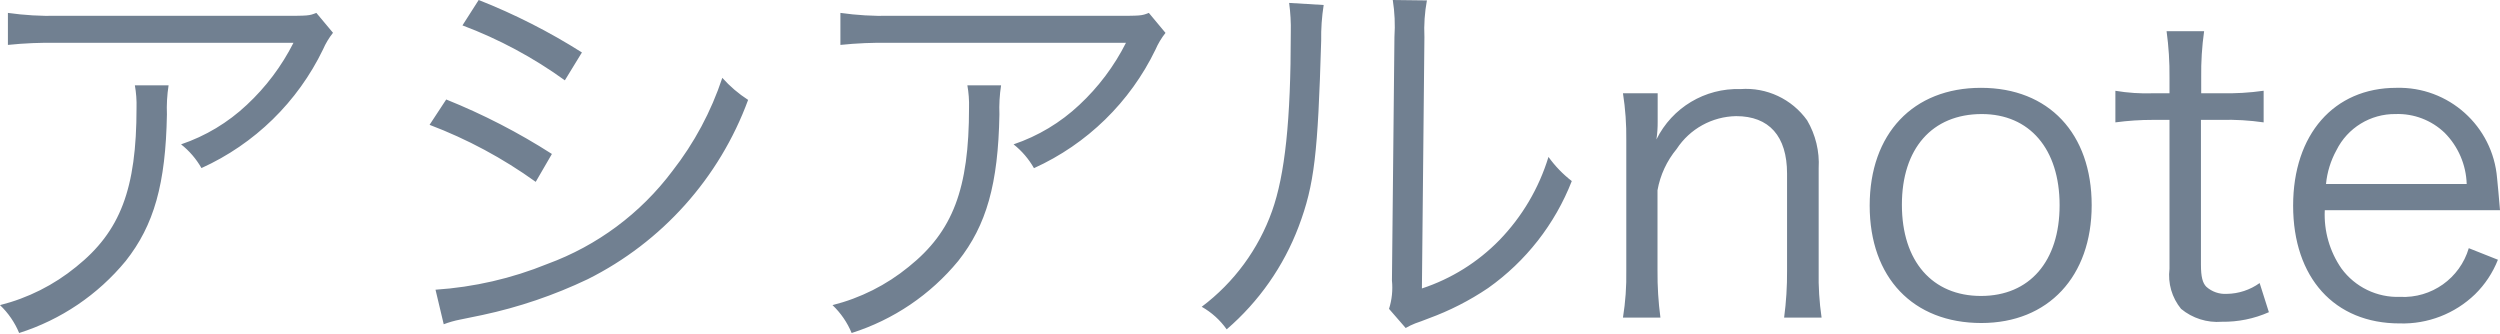
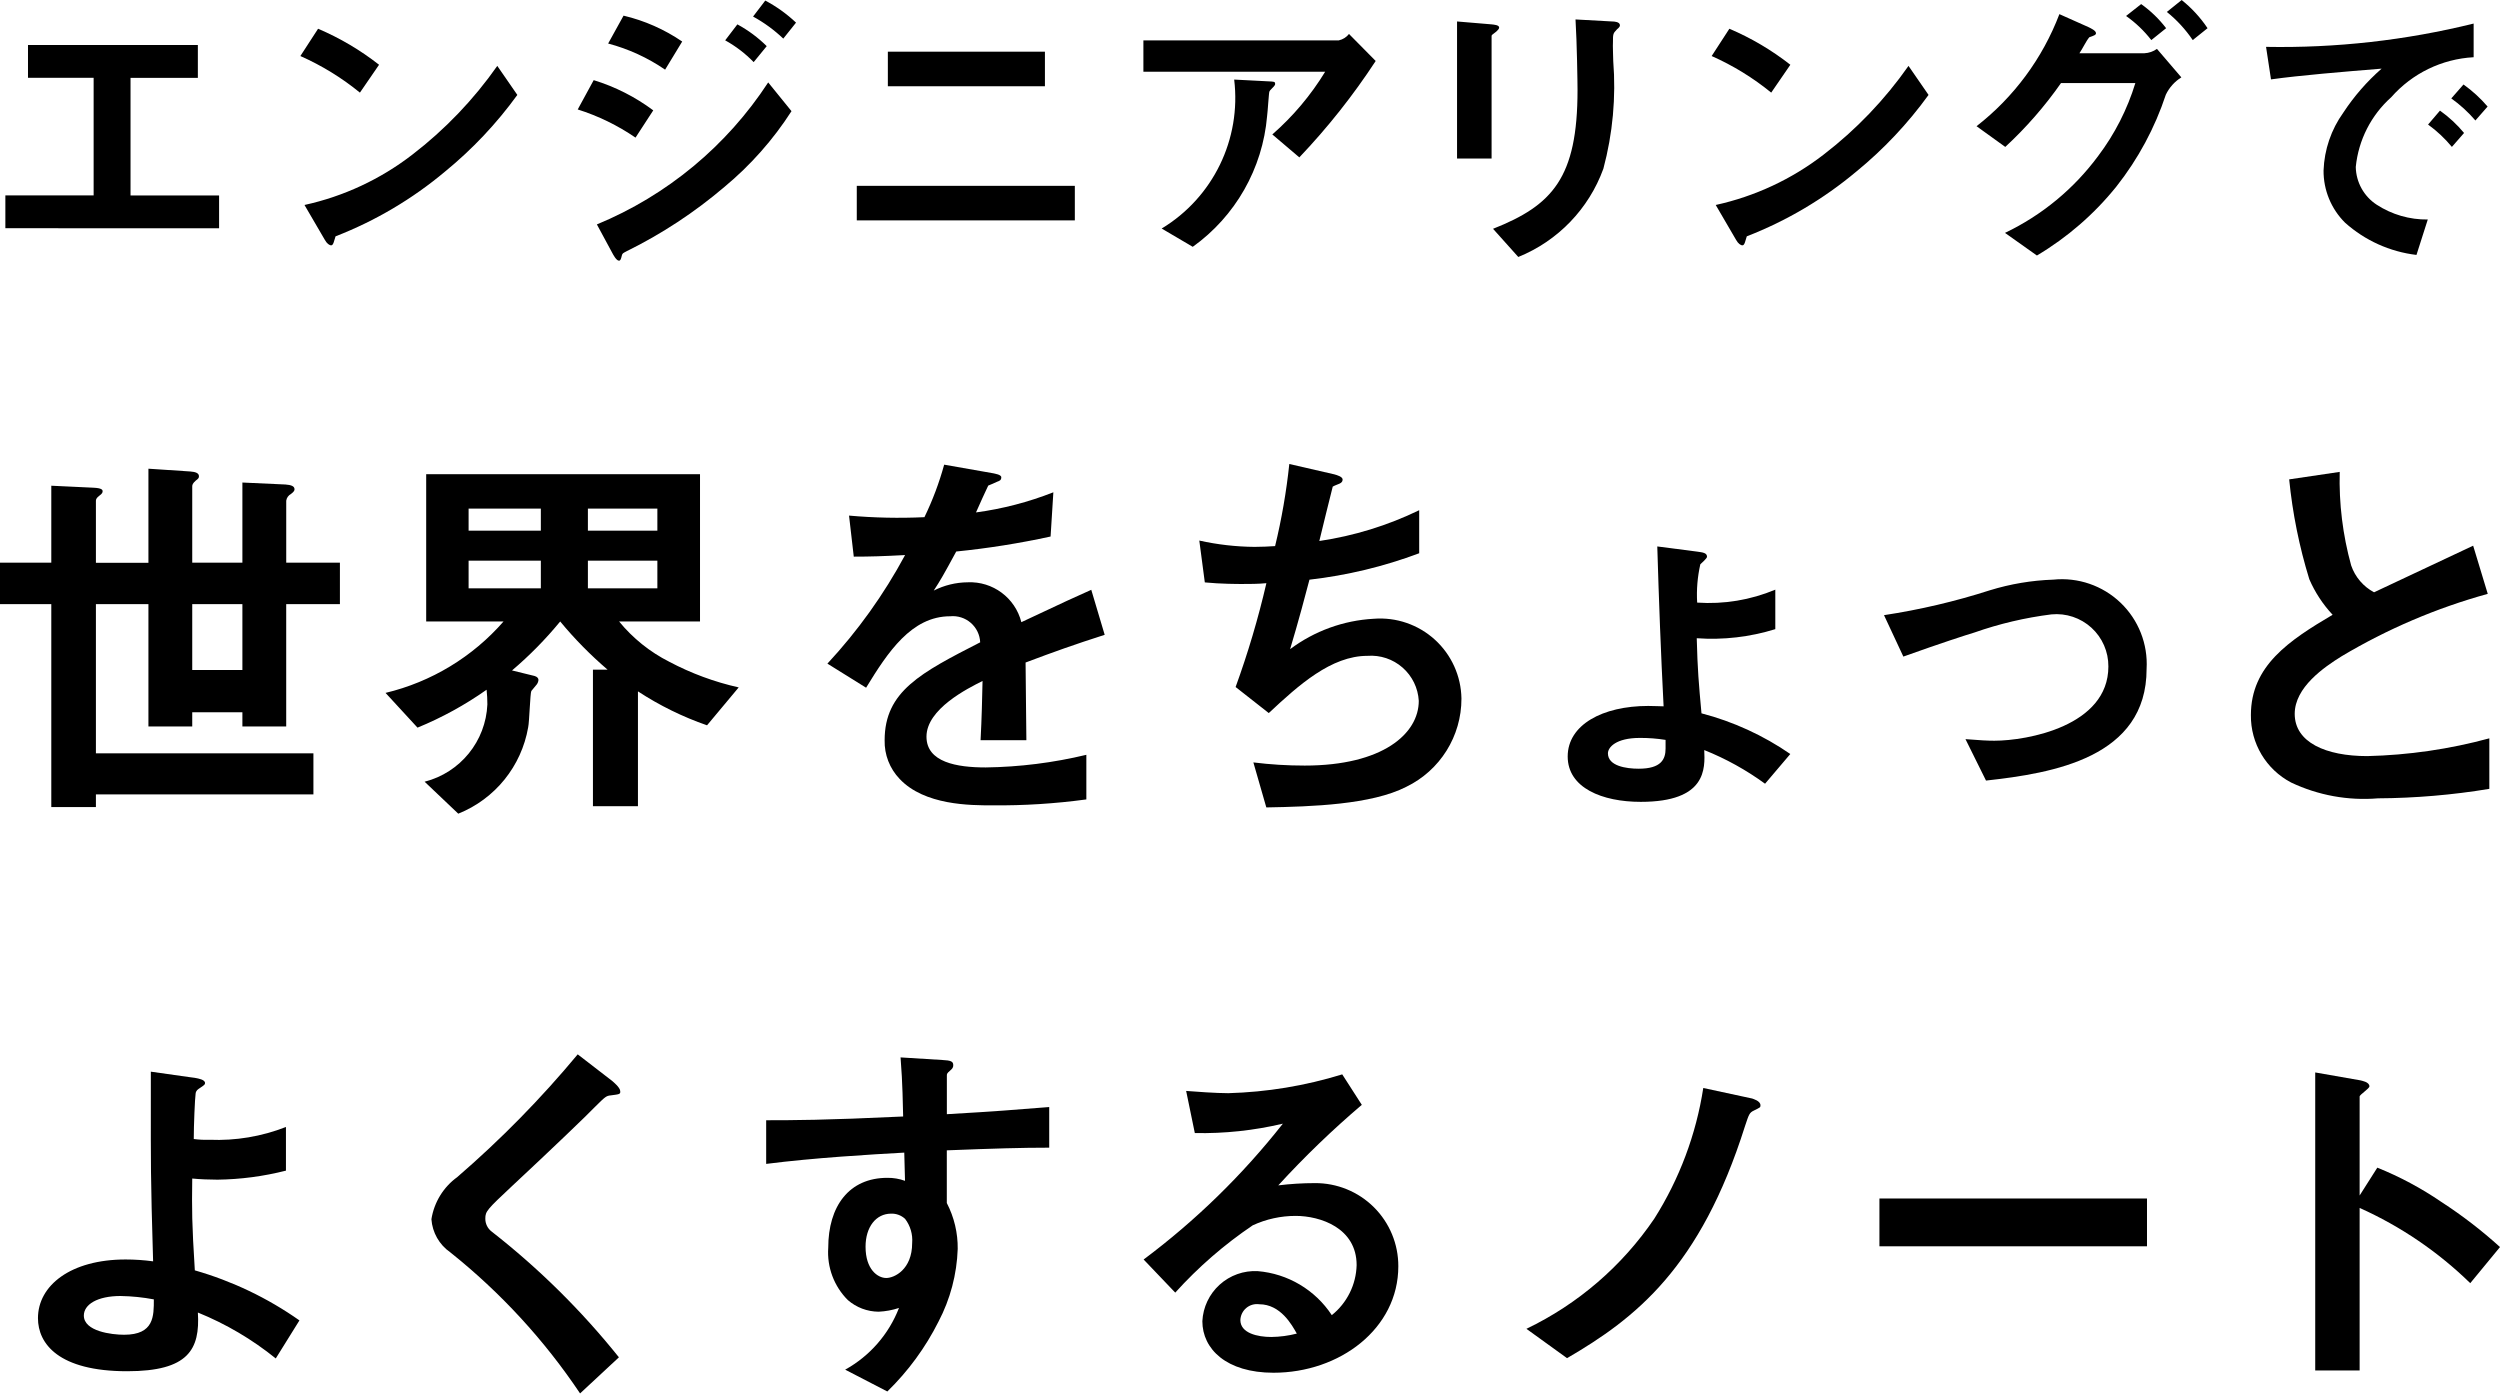
- <svg xmlns="http://www.w3.org/2000/svg" width="108.108" height="14.4" viewBox="0 0 108.108 14.4">
-   <path id="logo_note_gray" d="M-39.771-13.284c-.324.126-.324.126-1.53.126h-9.666a13.193,13.193,0,0,1-2.142-.126V-11.9a17.38,17.38,0,0,1,2.124-.09h10.224a9.549,9.549,0,0,1-2.016,2.682A7.793,7.793,0,0,1-45.621-7.6a3.536,3.536,0,0,1,.882,1.026,10.773,10.773,0,0,0,5.256-5.13,3.23,3.23,0,0,1,.432-.72Zm-7.848,3.132a4.753,4.753,0,0,1,.072.972c0,3.51-.7,5.346-2.61,6.876A8.458,8.458,0,0,1-53.451-.648,3.52,3.52,0,0,1-52.623.558a9.805,9.805,0,0,0,4.608-3.114c1.224-1.548,1.728-3.33,1.782-6.336a6.529,6.529,0,0,1,.072-1.26Zm14.166-2.592a18.929,18.929,0,0,1,4.428,2.376l.738-1.206a26.616,26.616,0,0,0-4.464-2.268Zm-1.422,4.3a19.985,19.985,0,0,1,4.59,2.466l.7-1.206A27.458,27.458,0,0,0-34.155-9.54ZM-34.263.18a4.225,4.225,0,0,1,.7-.2c.36-.072.684-.144.972-.2a20.56,20.56,0,0,0,4.554-1.548A14.109,14.109,0,0,0-21.1-9.522a5.427,5.427,0,0,1-1.116-.954,13.4,13.4,0,0,1-2.16,4.032,11.855,11.855,0,0,1-5.4,4.014,15.566,15.566,0,0,1-4.842,1.116ZM-3.771-13.284c-.324.126-.324.126-1.53.126h-9.666a13.193,13.193,0,0,1-2.142-.126V-11.9a17.38,17.38,0,0,1,2.124-.09H-4.761A9.55,9.55,0,0,1-6.777-9.306,7.793,7.793,0,0,1-9.621-7.6,3.536,3.536,0,0,1-8.739-6.57,10.773,10.773,0,0,0-3.483-11.7a3.23,3.23,0,0,1,.432-.72Zm-7.848,3.132a4.753,4.753,0,0,1,.072.972c0,3.51-.7,5.346-2.61,6.876A8.458,8.458,0,0,1-17.451-.648,3.52,3.52,0,0,1-16.623.558a9.805,9.805,0,0,0,4.608-3.114c1.224-1.548,1.728-3.33,1.782-6.336a6.529,6.529,0,0,1,.072-1.26ZM2.295-13.716a8.007,8.007,0,0,1,.072,1.278c0,3.8-.252,6.156-.81,7.722A8.9,8.9,0,0,1-1.485-.576,3.325,3.325,0,0,1-.405.4,11,11,0,0,0,2.709-4.05c.684-1.818.828-3.15.972-8.028a8.967,8.967,0,0,1,.108-1.548Zm4.482-.126a7.222,7.222,0,0,1,.072,1.6L6.741-1.71A3.033,3.033,0,0,1,6.615-.486l.72.828a3,3,0,0,1,.414-.2C8,.054,8,.054,8.325-.072A11.865,11.865,0,0,0,10.9-1.386a10.227,10.227,0,0,0,3.618-4.626,5.033,5.033,0,0,1-1.008-1.044,8.9,8.9,0,0,1-2.124,3.6A8.319,8.319,0,0,1,8.037-1.368L8.145-12.24a6.979,6.979,0,0,1,.108-1.584ZM18.351-.108a14.516,14.516,0,0,1-.126-2.034V-5.616A3.856,3.856,0,0,1,19.053-7.4,3.135,3.135,0,0,1,21.627-8.82c1.422,0,2.2.864,2.2,2.484v4.194A14.516,14.516,0,0,1,23.7-.108h1.62a12.209,12.209,0,0,1-.126-2.016V-6.57a3.671,3.671,0,0,0-.5-2.07,3.25,3.25,0,0,0-2.88-1.35,3.91,3.91,0,0,0-3.636,2.178,4.824,4.824,0,0,0,.054-.774V-9.81H16.731a12.159,12.159,0,0,1,.144,2.034v5.634a11.484,11.484,0,0,1-.144,2.034ZM32.229.126C35.127.126,37-1.89,37-4.968c0-3.1-1.854-5.076-4.788-5.076S27.4-8.064,27.4-4.95,29.277.126,32.229.126Zm.018-9.036c2.07,0,3.366,1.512,3.366,3.942s-1.3,3.924-3.4,3.924-3.42-1.494-3.42-3.942C28.791-7.416,30.1-8.91,32.247-8.91Zm7.992-3.582a13.658,13.658,0,0,1,.126,2v.684h-.72a8.16,8.16,0,0,1-1.62-.108V-8.55a12.044,12.044,0,0,1,1.62-.108h.72v6.444a2.285,2.285,0,0,0,.5,1.728,2.465,2.465,0,0,0,1.764.558,4.844,4.844,0,0,0,2.034-.414l-.4-1.26a2.494,2.494,0,0,1-1.422.468,1.219,1.219,0,0,1-.882-.306c-.162-.162-.234-.432-.234-.954V-8.658H42.6a10.81,10.81,0,0,1,1.836.108V-9.918A11.063,11.063,0,0,1,42.6-9.81h-.864v-.684a13.013,13.013,0,0,1,.126-2Zm14.418,7.74c-.036-.486-.108-1.188-.126-1.386a4.255,4.255,0,0,0-4.356-3.906c-2.7,0-4.464,2.016-4.464,5.094,0,3.114,1.782,5.094,4.608,5.094a4.5,4.5,0,0,0,3.258-1.26,4.3,4.3,0,0,0,.99-1.494l-1.26-.5a2.942,2.942,0,0,1-2.97,2.106A3.011,3.011,0,0,1,47.8-2.232a4.078,4.078,0,0,1-.72-2.52ZM47.133-5.886a3.766,3.766,0,0,1,.45-1.458A2.818,2.818,0,0,1,50.139-8.91a2.92,2.92,0,0,1,2.124.81,3.286,3.286,0,0,1,.954,2.214Z" transform="translate(53.451 13.842)" fill="#718091" />
+ <svg xmlns="http://www.w3.org/2000/svg" id="コンポーネント_17_1" data-name="コンポーネント 17 – 1" width="96.548" height="53.813" viewBox="0 0 96.548 53.813">
+   <g id="グループ_55" data-name="グループ 55" transform="translate(0.207)">
+     <path id="パス_16" data-name="パス 16" d="M1206.992,918.475v-1.267h3.409v-4.542h-2.535V911.4h6.56v1.267h-2.6v4.542h3.42v1.267Z" transform="translate(-1206.992 -909.661)" />
+     <path id="パス_17" data-name="パス 17" d="M1246.114,911.837a10.121,10.121,0,0,0-2.3-1.413l.684-1.054a10.454,10.454,0,0,1,2.355,1.391Zm3.286,3.05a15.085,15.085,0,0,1-4.227,2.5c-.056.157-.079.348-.168.348-.068,0-.168-.067-.247-.213l-.785-1.346a10.49,10.49,0,0,0,4.16-1.94,15.65,15.65,0,0,0,3.286-3.431l.774,1.121A15.778,15.778,0,0,1,1249.4,914.887Z" transform="translate(-1232.421 -908.26)" />
+     <path id="パス_18" data-name="パス 18" d="M1280.66,911.147a8.426,8.426,0,0,0-2.232-1.088l.617-1.132a7.54,7.54,0,0,1,2.3,1.167Zm3.431,1.906a18.248,18.248,0,0,1-3.768,2.478c-.146.079-.168.079-.191.168-.034.146-.056.2-.112.2-.1,0-.224-.235-.258-.3l-.594-1.1a14.523,14.523,0,0,0,6.616-5.484l.9,1.11A12.76,12.76,0,0,1,1284.091,913.053Zm-2.288-4.531a7.1,7.1,0,0,0-2.2-1.009l.595-1.077a6.788,6.788,0,0,1,2.265,1Zm3.42-.291a4.7,4.7,0,0,0-1.1-.841l.471-.617a4.985,4.985,0,0,1,1.133.841Zm1.144-.908a5.611,5.611,0,0,0-1.167-.852l.471-.617a5.431,5.431,0,0,1,1.188.852Z" transform="translate(-1256.324 -905.832)" />
+     <path id="パス_19" data-name="パス 19" d="M1313.258,918.748v-1.334h8.421v1.334Zm1.2-5.18v-1.335h6.066v1.335Z" transform="translate(-1280.377 -910.237)" />
+     <path id="パス_20" data-name="パス 20" d="M1355.051,914.788l-1.043-.886a10.4,10.4,0,0,0,2.041-2.422h-7.02v-1.211h7.547a.682.682,0,0,0,.393-.247l1.031,1.043A26.22,26.22,0,0,1,1355.051,914.788Zm-.987-2.736c-.022.033-.157.146-.168.191-.022.023-.067.807-.09.953a6.932,6.932,0,0,1-2.871,5.046l-1.2-.706a5.892,5.892,0,0,0,2.8-5.753l1.312.068c.235.011.269.011.269.1C1354.12,911.984,1354.1,912.007,1354.064,912.052Z" transform="translate(-1305.079 -908.71)" />
+     <path id="パス_21" data-name="パス 21" d="M1389.686,908.681c-.168.123-.179.135-.179.168v4.732h-1.334v-5.293l1.334.112c.09.011.292.023.292.124C1389.8,908.58,1389.731,908.636,1389.686,908.681Zm4.654-.078c-.146.146-.146.18-.146.493-.011.1.011.606.011.718a12.34,12.34,0,0,1-.381,4.16,5.818,5.818,0,0,1-3.286,3.409l-.975-1.088c2.3-.908,3.263-1.974,3.263-5.36,0-.27-.022-1.828-.078-2.725l1.435.079c.056,0,.28.011.28.146C1394.463,908.468,1394.452,908.513,1394.339,908.6Z" transform="translate(-1332.11 -907.459)" />
+     <path id="パス_22" data-name="パス 22" d="M1422.256,911.837a10.152,10.152,0,0,0-2.3-1.413l.684-1.054a10.447,10.447,0,0,1,2.355,1.391Zm3.285,3.05a15.084,15.084,0,0,1-4.228,2.5c-.056.157-.078.348-.168.348-.067,0-.168-.067-.247-.213l-.785-1.346a10.5,10.5,0,0,0,4.16-1.94,15.623,15.623,0,0,0,3.285-3.431l.774,1.121A15.766,15.766,0,0,1,1425.542,914.887Z" transform="translate(-1354.06 -908.26)" />
+     <path id="パス_23" data-name="パス 23" d="M1460.322,909.438a11.608,11.608,0,0,1-1.906,3.543,11.422,11.422,0,0,1-3.073,2.669l-1.233-.874a9.648,9.648,0,0,0,3.6-2.972,9.071,9.071,0,0,0,1.435-2.815h-2.871a15.285,15.285,0,0,1-2.153,2.467l-1.11-.8a9.983,9.983,0,0,0,3.2-4.328l1.121.5c.09.045.292.135.292.236,0,.067-.067.09-.258.157-.123.146-.258.438-.381.617h2.512a.906.906,0,0,0,.482-.168l.942,1.1A1.608,1.608,0,0,0,1460.322,909.438Zm-.561-2.108a4.554,4.554,0,0,0-.975-.931l.583-.459a4.47,4.47,0,0,1,.964.931Zm1.6,0a4.983,4.983,0,0,0-1-1.087l.572-.46a4.826,4.826,0,0,1,1,1.088Z" transform="translate(-1376.886 -905.782)" />
+     <path id="パス_24" data-name="パス 24" d="M1493.979,911.566a4.161,4.161,0,0,0-1.368,2.691,1.779,1.779,0,0,0,.807,1.458,3.533,3.533,0,0,0,1.974.572l-.437,1.368a5.032,5.032,0,0,1-2.758-1.245,2.811,2.811,0,0,1-.83-2.018,4.079,4.079,0,0,1,.762-2.231,8.356,8.356,0,0,1,1.48-1.7c-1.5.123-3.151.258-4.272.415l-.191-1.256a31.025,31.025,0,0,0,8.017-.9v1.3A4.568,4.568,0,0,0,1493.979,911.566Zm2.344,1.917a5,5,0,0,0-.92-.863l.46-.538a4.906,4.906,0,0,1,.93.863Zm.908-1.02a5.2,5.2,0,0,0-.931-.852l.471-.538a5.164,5.164,0,0,1,.931.852Z" transform="translate(-1401.84 -907.81)" />
+   </g>
+   <g id="グループ_56" data-name="グループ 56" transform="translate(0 17.918)">
+     <path id="パス_25" data-name="パス 25" d="M1217.377,969.509v4.726h-1.692v-.549h-1.937v.549h-1.692v-4.726h-2.028v5.763h8.4v1.586h-8.4v.488h-1.723v-7.836h-1.982v-1.6h1.982v-2.973l1.631.077c.335.015.351.091.351.137s-.016.092-.122.168c-.122.091-.137.152-.137.2v2.394h2.028V964.28l1.616.107c.2.015.335.061.335.183,0,.061-.015.091-.122.168-.122.107-.137.168-.137.228v2.943h1.937v-3.095l1.662.076c.214.016.351.061.351.183,0,.045-.015.091-.137.183a.35.35,0,0,0-.183.259v2.394h2.073v1.6Zm-1.692,0h-1.937v2.546h1.937Z" transform="translate(-1206.324 -964.097)" />
+     <path id="パス_26" data-name="パス 26" d="M1266.871,974.667a12.105,12.105,0,0,1-2.668-1.311v4.436h-1.738v-5.275h.564a15.151,15.151,0,0,1-1.829-1.86,14.781,14.781,0,0,1-1.86,1.891l.869.213c.107.031.152.092.152.153a.349.349,0,0,1-.061.168c-.031.046-.183.214-.214.259-.046.076-.076,1.189-.122,1.4a4.4,4.4,0,0,1-2.7,3.339l-1.3-1.235a3.224,3.224,0,0,0,2.424-2.988,5.346,5.346,0,0,0-.03-.564,13.548,13.548,0,0,1-2.668,1.464l-1.235-1.342a8.75,8.75,0,0,0,4.558-2.759h-2.988V964.97H1266.6v5.687h-3.125a6.009,6.009,0,0,0,1.936,1.555,10.747,10.747,0,0,0,2.683.991Zm-6.418-8.37h-2.79v.854h2.79Zm0,2.012h-2.79v1.067h2.79Zm4.5-2.012h-2.683v.854h2.683Zm0,2.012h-2.683v1.067h2.683Z" transform="translate(-1239.566 -964.574)" />
+     <path id="パス_27" data-name="パス 27" d="M1317.246,971.425c0,.595.031,2.485.031,3h-1.769c.046-.869.061-1.616.076-2.287-.579.29-2.165,1.082-2.165,2.15,0,.991,1.174,1.189,2.287,1.189a17.611,17.611,0,0,0,3.887-.488v1.723a25.228,25.228,0,0,1-3.628.229c-.854,0-2.622,0-3.583-1.021a2.085,2.085,0,0,1-.579-1.494c0-1.891,1.4-2.607,3.69-3.781a1.057,1.057,0,0,0-1.159-1.006c-1.494,0-2.409,1.388-3.247,2.759l-1.494-.93a20.259,20.259,0,0,0,3-4.193c-.869.046-1.342.061-1.982.061l-.183-1.585a21.5,21.5,0,0,0,2.912.061,11.814,11.814,0,0,0,.762-2.028l1.906.335c.046.015.3.046.3.153s-.061.137-.153.168c-.03.015-.335.152-.351.152-.015.015-.4.869-.473,1.037a12.867,12.867,0,0,0,2.988-.778l-.107,1.708a32.192,32.192,0,0,1-3.644.579c-.488.9-.61,1.113-.869,1.509a2.946,2.946,0,0,1,1.311-.32,2.043,2.043,0,0,1,2.073,1.54c1.784-.839,1.982-.93,2.7-1.25l.518,1.738C1319.106,970.739,1318.375,971,1317.246,971.425Z" transform="translate(-1277.639 -963.757)" />
+     <path id="パス_28" data-name="パス 28" d="M1363.994,976.16c-1.342.686-3.644.762-5.4.793l-.5-1.738a15.954,15.954,0,0,0,1.982.122c3.019,0,4.406-1.235,4.406-2.5a1.847,1.847,0,0,0-1.982-1.738c-1.4,0-2.653,1.128-3.811,2.21l-1.281-1.006a34.622,34.622,0,0,0,1.189-4.01c-.32.031-.655.031-.945.031-.137,0-.823,0-1.433-.061l-.213-1.616a10.206,10.206,0,0,0,2.134.244c.29,0,.549-.015.793-.03a24.259,24.259,0,0,0,.549-3.171l1.738.4c.107.03.321.092.321.2,0,.168-.2.168-.382.274-.076.29-.442,1.784-.518,2.1a13.29,13.29,0,0,0,3.857-1.189v1.662a17.81,17.81,0,0,1-4.238,1.021c-.122.473-.443,1.677-.747,2.683a5.929,5.929,0,0,1,3.232-1.174,3.14,3.14,0,0,1,3.385,3.08A3.779,3.779,0,0,1,1363.994,976.16Z" transform="translate(-1309.69 -963.689)" />
+     <path id="パス_29" data-name="パス 29" d="M1409.6,983.149a10.732,10.732,0,0,0-2.348-1.3c.031.717.092,2-2.454,2-1.479,0-2.82-.533-2.82-1.753s1.342-1.951,3.11-1.951c.275,0,.442.015.594.015-.106-2.043-.183-4.116-.244-6.175l1.54.2c.213.031.381.045.381.2,0,.061-.213.244-.259.29a5.313,5.313,0,0,0-.122,1.479,6.629,6.629,0,0,0,3.018-.5v1.525a8.237,8.237,0,0,1-3.034.351c.031,1.22.077,1.738.183,2.9a10.865,10.865,0,0,1,3.43,1.571Zm-4.833-1.769c-.93,0-1.235.366-1.235.595,0,.488.7.594,1.189.594.869,0,1.037-.366,1.037-.778v-.335A6.135,6.135,0,0,0,1404.764,981.38Z" transform="translate(-1341.435 -970.8)" />
+     <path id="パス_30" data-name="パス 30" d="M1445.42,985.885l-.793-1.6c.564.046.869.061,1.113.061,1.266,0,4.406-.564,4.406-2.866a2.007,2.007,0,0,0-2.2-2.013,14.378,14.378,0,0,0-2.973.7c-.305.091-1.3.412-2.745.93l-.747-1.6a26.206,26.206,0,0,0,4.086-.96,9.4,9.4,0,0,1,2.455-.412,3.275,3.275,0,0,1,3.6,3.446C1451.625,985,1448.012,985.6,1445.42,985.885Z" transform="translate(-1368.722 -973.658)" />
+     <path id="パス_31" data-name="パス 31" d="M1492.168,977.283a6.557,6.557,0,0,1-3.354-.61,2.9,2.9,0,0,1-1.555-2.607c0-1.906,1.479-2.881,3.156-3.872a4.807,4.807,0,0,1-.9-1.372,19.683,19.683,0,0,1-.778-3.857l1.952-.289a12.337,12.337,0,0,0,.442,3.613,1.857,1.857,0,0,0,.884,1.037c1.753-.823,1.952-.915,3.827-1.8l.564,1.86a22.94,22.94,0,0,0-5.641,2.409c-.686.427-1.814,1.2-1.814,2.226,0,1.1,1.2,1.631,2.805,1.631a19.76,19.76,0,0,0,4.711-.686v1.951A27.286,27.286,0,0,1,1492.168,977.283Z" transform="translate(-1400.331 -964.37)" />
+   </g>
+   <g id="グループ_57" data-name="グループ 57" transform="translate(1.466 40.719)">
+     <path id="パス_32" data-name="パス 32" d="M1220.246,1050.611a11.9,11.9,0,0,0-3.008-1.773c.088,1.424-.363,2.267-2.732,2.267-2.645,0-3.444-1.061-3.444-2.049,0-1.264,1.264-2.267,3.386-2.267a7.974,7.974,0,0,1,1.061.072c-.1-3.371-.088-3.749-.088-6.293v-1.032l1.744.247c.073.015.349.058.349.189,0,.058-.015.073-.188.189-.088.058-.16.1-.175.218-.029.189-.072,1.25-.072,1.758a3.522,3.522,0,0,0,.61.029,7.248,7.248,0,0,0,2.95-.494v1.686a11.292,11.292,0,0,1-2.645.349c-.291,0-.683-.015-.974-.044-.015,1.235-.015,1.7.1,3.546a13.484,13.484,0,0,1,4.04,1.933Zm-5.987-2.412c-.916,0-1.425.334-1.425.756,0,.61,1.076.741,1.555.741,1.163,0,1.148-.726,1.148-1.366A7.546,7.546,0,0,0,1214.259,1048.2Z" transform="translate(-1211.062 -1038.868)" />
+     <path id="パス_33" data-name="パス 33" d="M1267.111,1038.96c-.175.015-.218.058-.6.436-.305.32-1.715,1.672-3.212,3.066-.959.9-1.031.974-1.031,1.25a.62.62,0,0,0,.247.509,29.79,29.79,0,0,1,4.912,4.854l-1.5,1.395a24.188,24.188,0,0,0-5.014-5.45,1.7,1.7,0,0,1-.727-1.279,2.494,2.494,0,0,1,1-1.628,40.083,40.083,0,0,0,4.65-4.738l1.337,1.032c.029.029.305.247.305.392C1267.489,1038.916,1267.445,1038.916,1267.111,1038.96Z" transform="translate(-1244.991 -1037.376)" />
+     <path id="パス_34" data-name="パス 34" d="M1308.927,1041.342v2.035a3.749,3.749,0,0,1,.421,1.773,6.516,6.516,0,0,1-.741,2.805,10.079,10.079,0,0,1-1.977,2.7l-1.628-.843a4.635,4.635,0,0,0,2.078-2.383,2.934,2.934,0,0,1-.785.145,1.829,1.829,0,0,1-1.191-.45,2.6,2.6,0,0,1-.756-2.02c0-1.6.8-2.7,2.282-2.7a1.915,1.915,0,0,1,.683.116l-.029-1.09c-1.293.072-3.488.2-5.333.436v-1.686c.989,0,2.238,0,5.29-.145-.015-.451-.015-1.221-.1-2.282l1.613.1c.334.015.422.058.422.2,0,.088-.029.131-.131.218s-.116.116-.116.175v1.5c2.02-.116,2.47-.16,3.953-.276v1.569C1311.775,1041.24,1310.816,1041.269,1308.927,1041.342Zm-1.613,2.645a.757.757,0,0,0-.537-.2c-.581,0-.988.509-.988,1.279,0,.872.465,1.206.8,1.206.305,0,1-.32,1-1.352A1.357,1.357,0,0,0,1307.314,1043.986Z" transform="translate(-1273.828 -1037.636)" />
+     <path id="パス_35" data-name="パス 35" d="M1354.078,1051.39c-1.817,0-2.747-.916-2.747-1.991a2.036,2.036,0,0,1,2.136-1.933,3.8,3.8,0,0,1,2.863,1.7,2.56,2.56,0,0,0,.959-1.933c0-1.439-1.409-1.9-2.354-1.9a3.943,3.943,0,0,0-1.657.363,16.4,16.4,0,0,0-2.994,2.6l-1.221-1.279a28.691,28.691,0,0,0,5.377-5.246,13.564,13.564,0,0,1-3.4.363l-.335-1.627c.349.029,1.177.087,1.628.087a16.457,16.457,0,0,0,4.4-.727l.756,1.177a35.956,35.956,0,0,0-3.226,3.11,11.575,11.575,0,0,1,1.41-.087,3.2,3.2,0,0,1,3.226,3.211C1358.9,1049.689,1356.636,1051.39,1354.078,1051.39Zm-.552-2.645a.64.64,0,0,0-.727.61c0,.509.668.654,1.192.654a4.149,4.149,0,0,0,.988-.131C1354.79,1049.544,1354.354,1048.745,1353.526,1048.745Z" transform="translate(-1306.363 -1039.095)" />
+     <path id="パス_36" data-name="パス 36" d="M1405.626,1042.429c-.189.087-.2.16-.349.6-1.729,5.479-4.229,7.426-6.874,8.966l-1.569-1.133a12.51,12.51,0,0,0,4.941-4.258,13.2,13.2,0,0,0,1.889-5.043l1.889.407c.029.015.32.087.32.262C1405.874,1042.313,1405.859,1042.313,1405.626,1042.429Z" transform="translate(-1339.351 -1040.263)" />
+     <path id="パス_37" data-name="パス 37" d="M1440.894,1057.21v-1.846h10.333v1.846Z" transform="translate(-1369.778 -1049.798)" />
+     <path id="パス_38" data-name="パス 38" d="M1501.273,1047.769a14.791,14.791,0,0,0-4.272-2.906v6.278h-1.715v-11.51l1.744.305c.044.015.349.058.349.232,0,.087-.378.32-.378.393v3.822l.683-1.075a12.97,12.97,0,0,1,2.471,1.322,17.817,17.817,0,0,1,2.267,1.744Z" transform="translate(-1407.34 -1038.933)" />
+   </g>
</svg>
